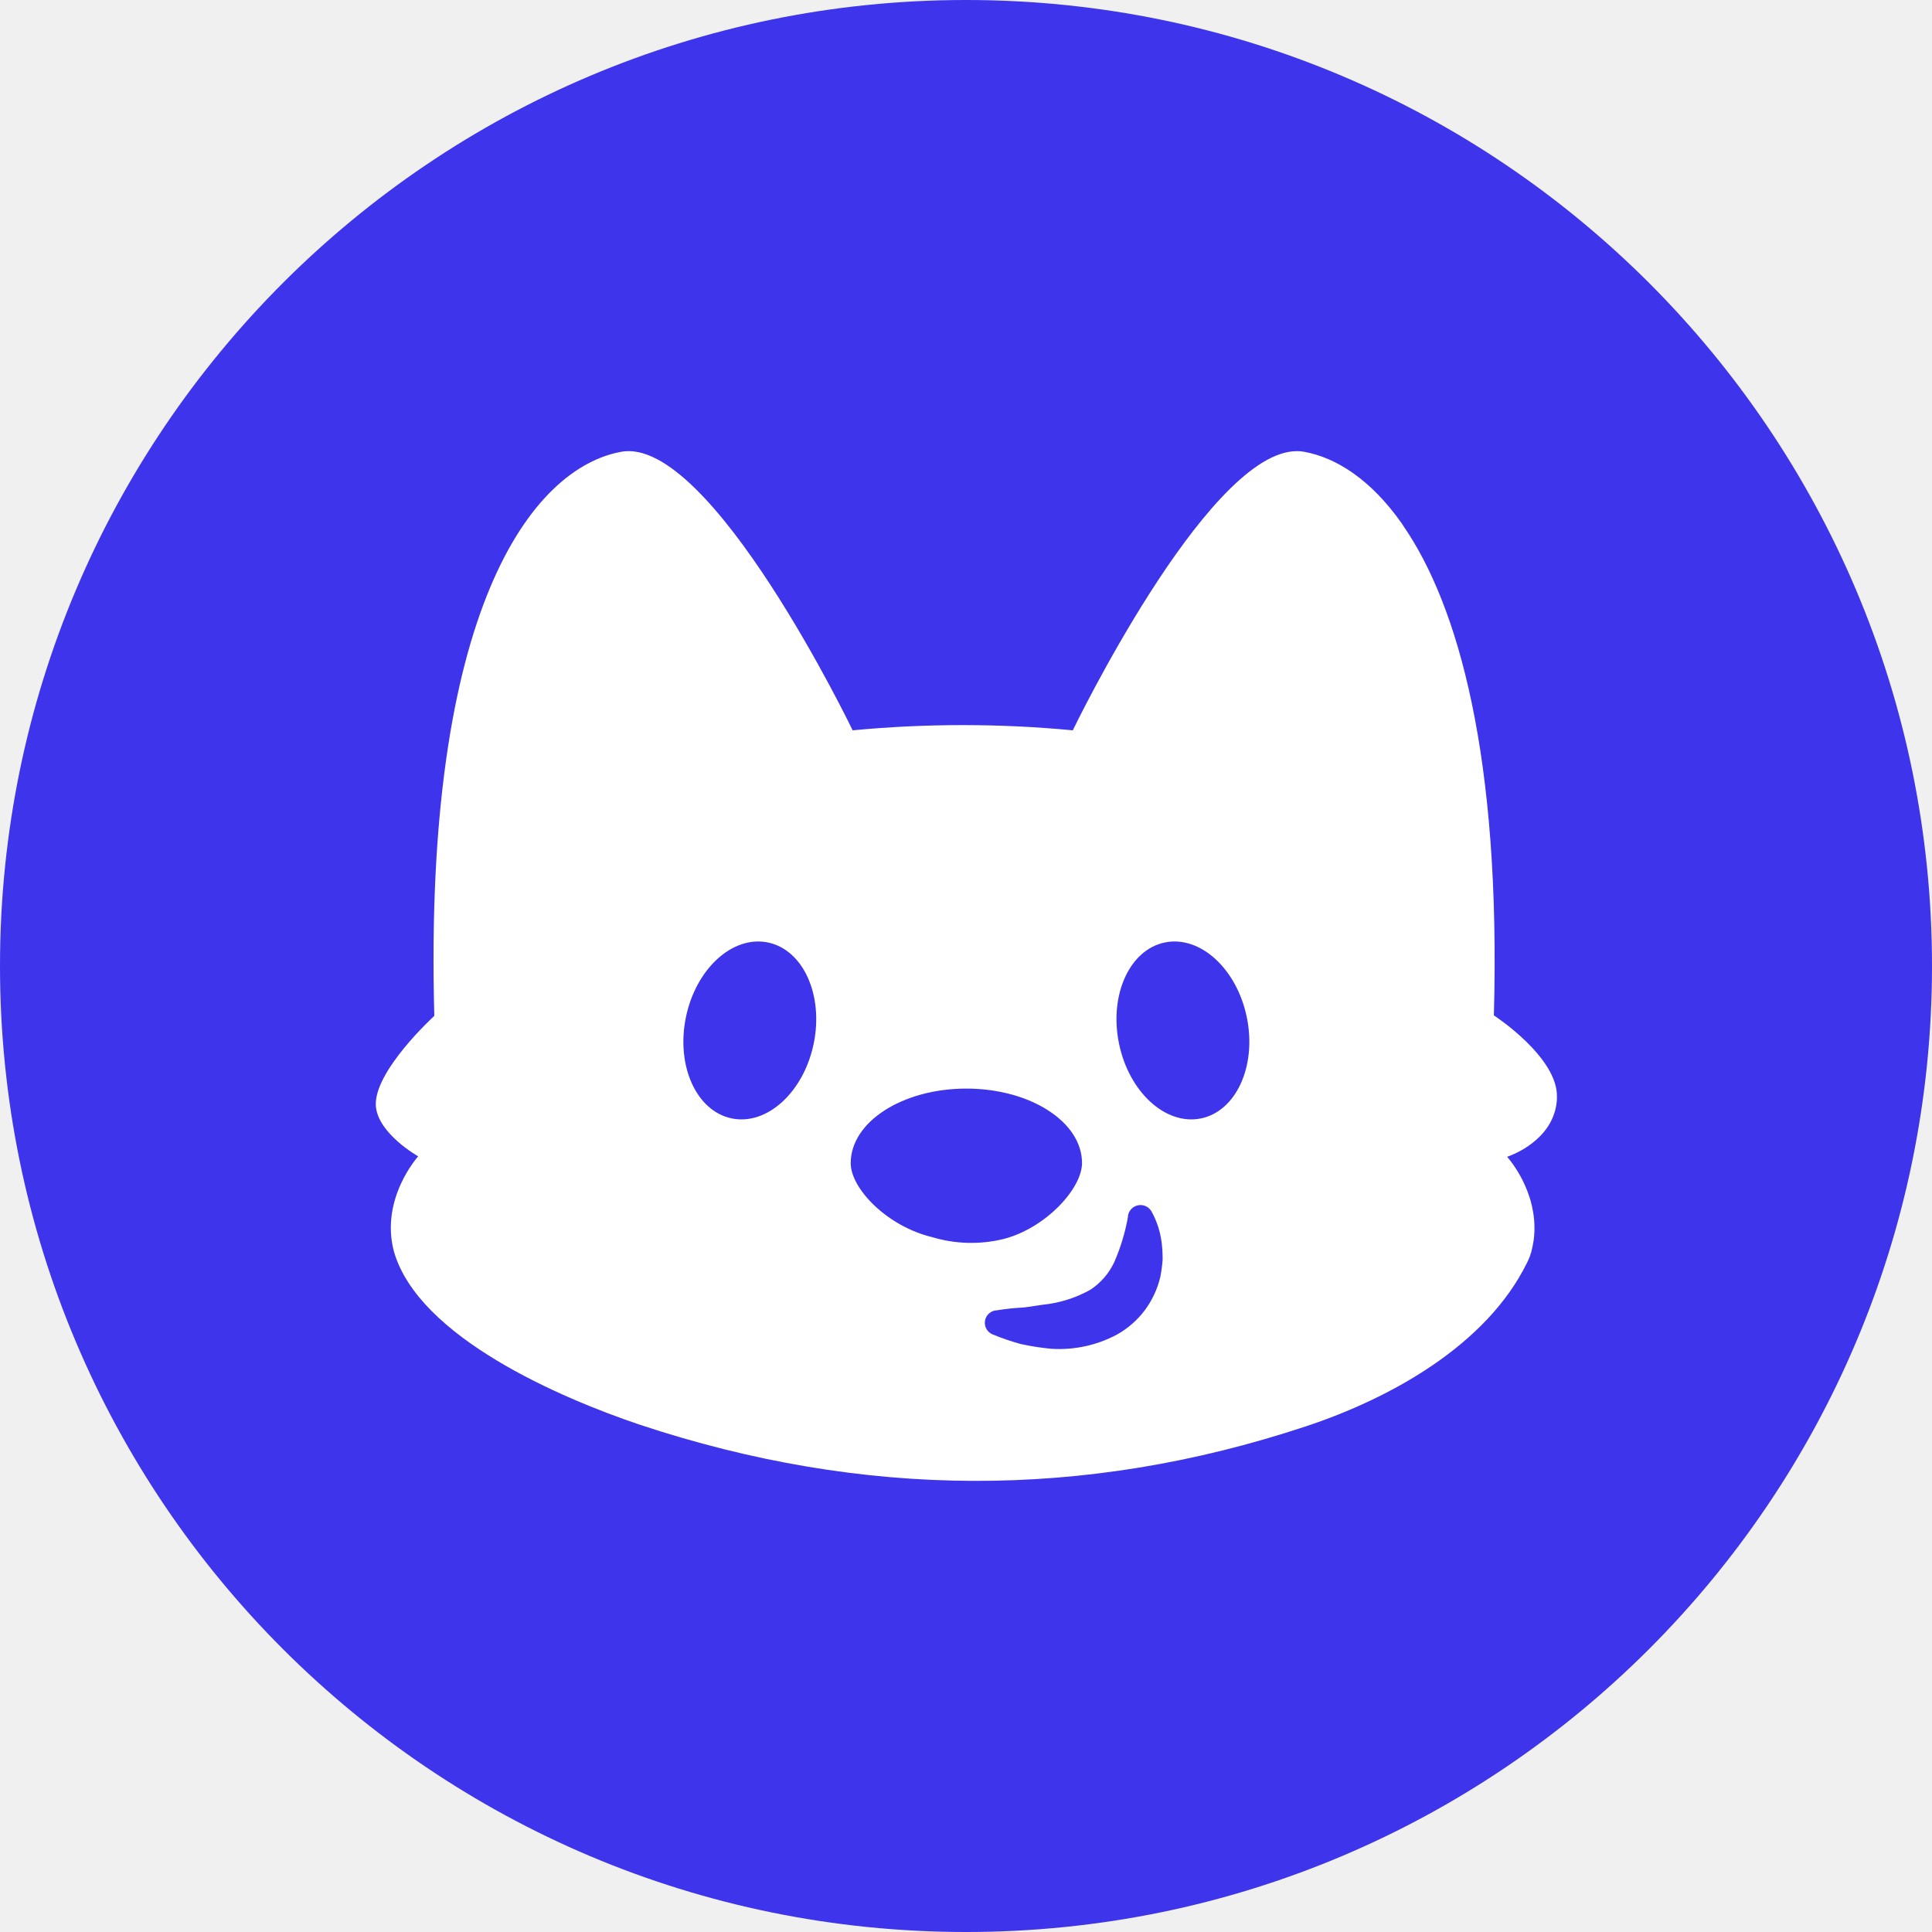
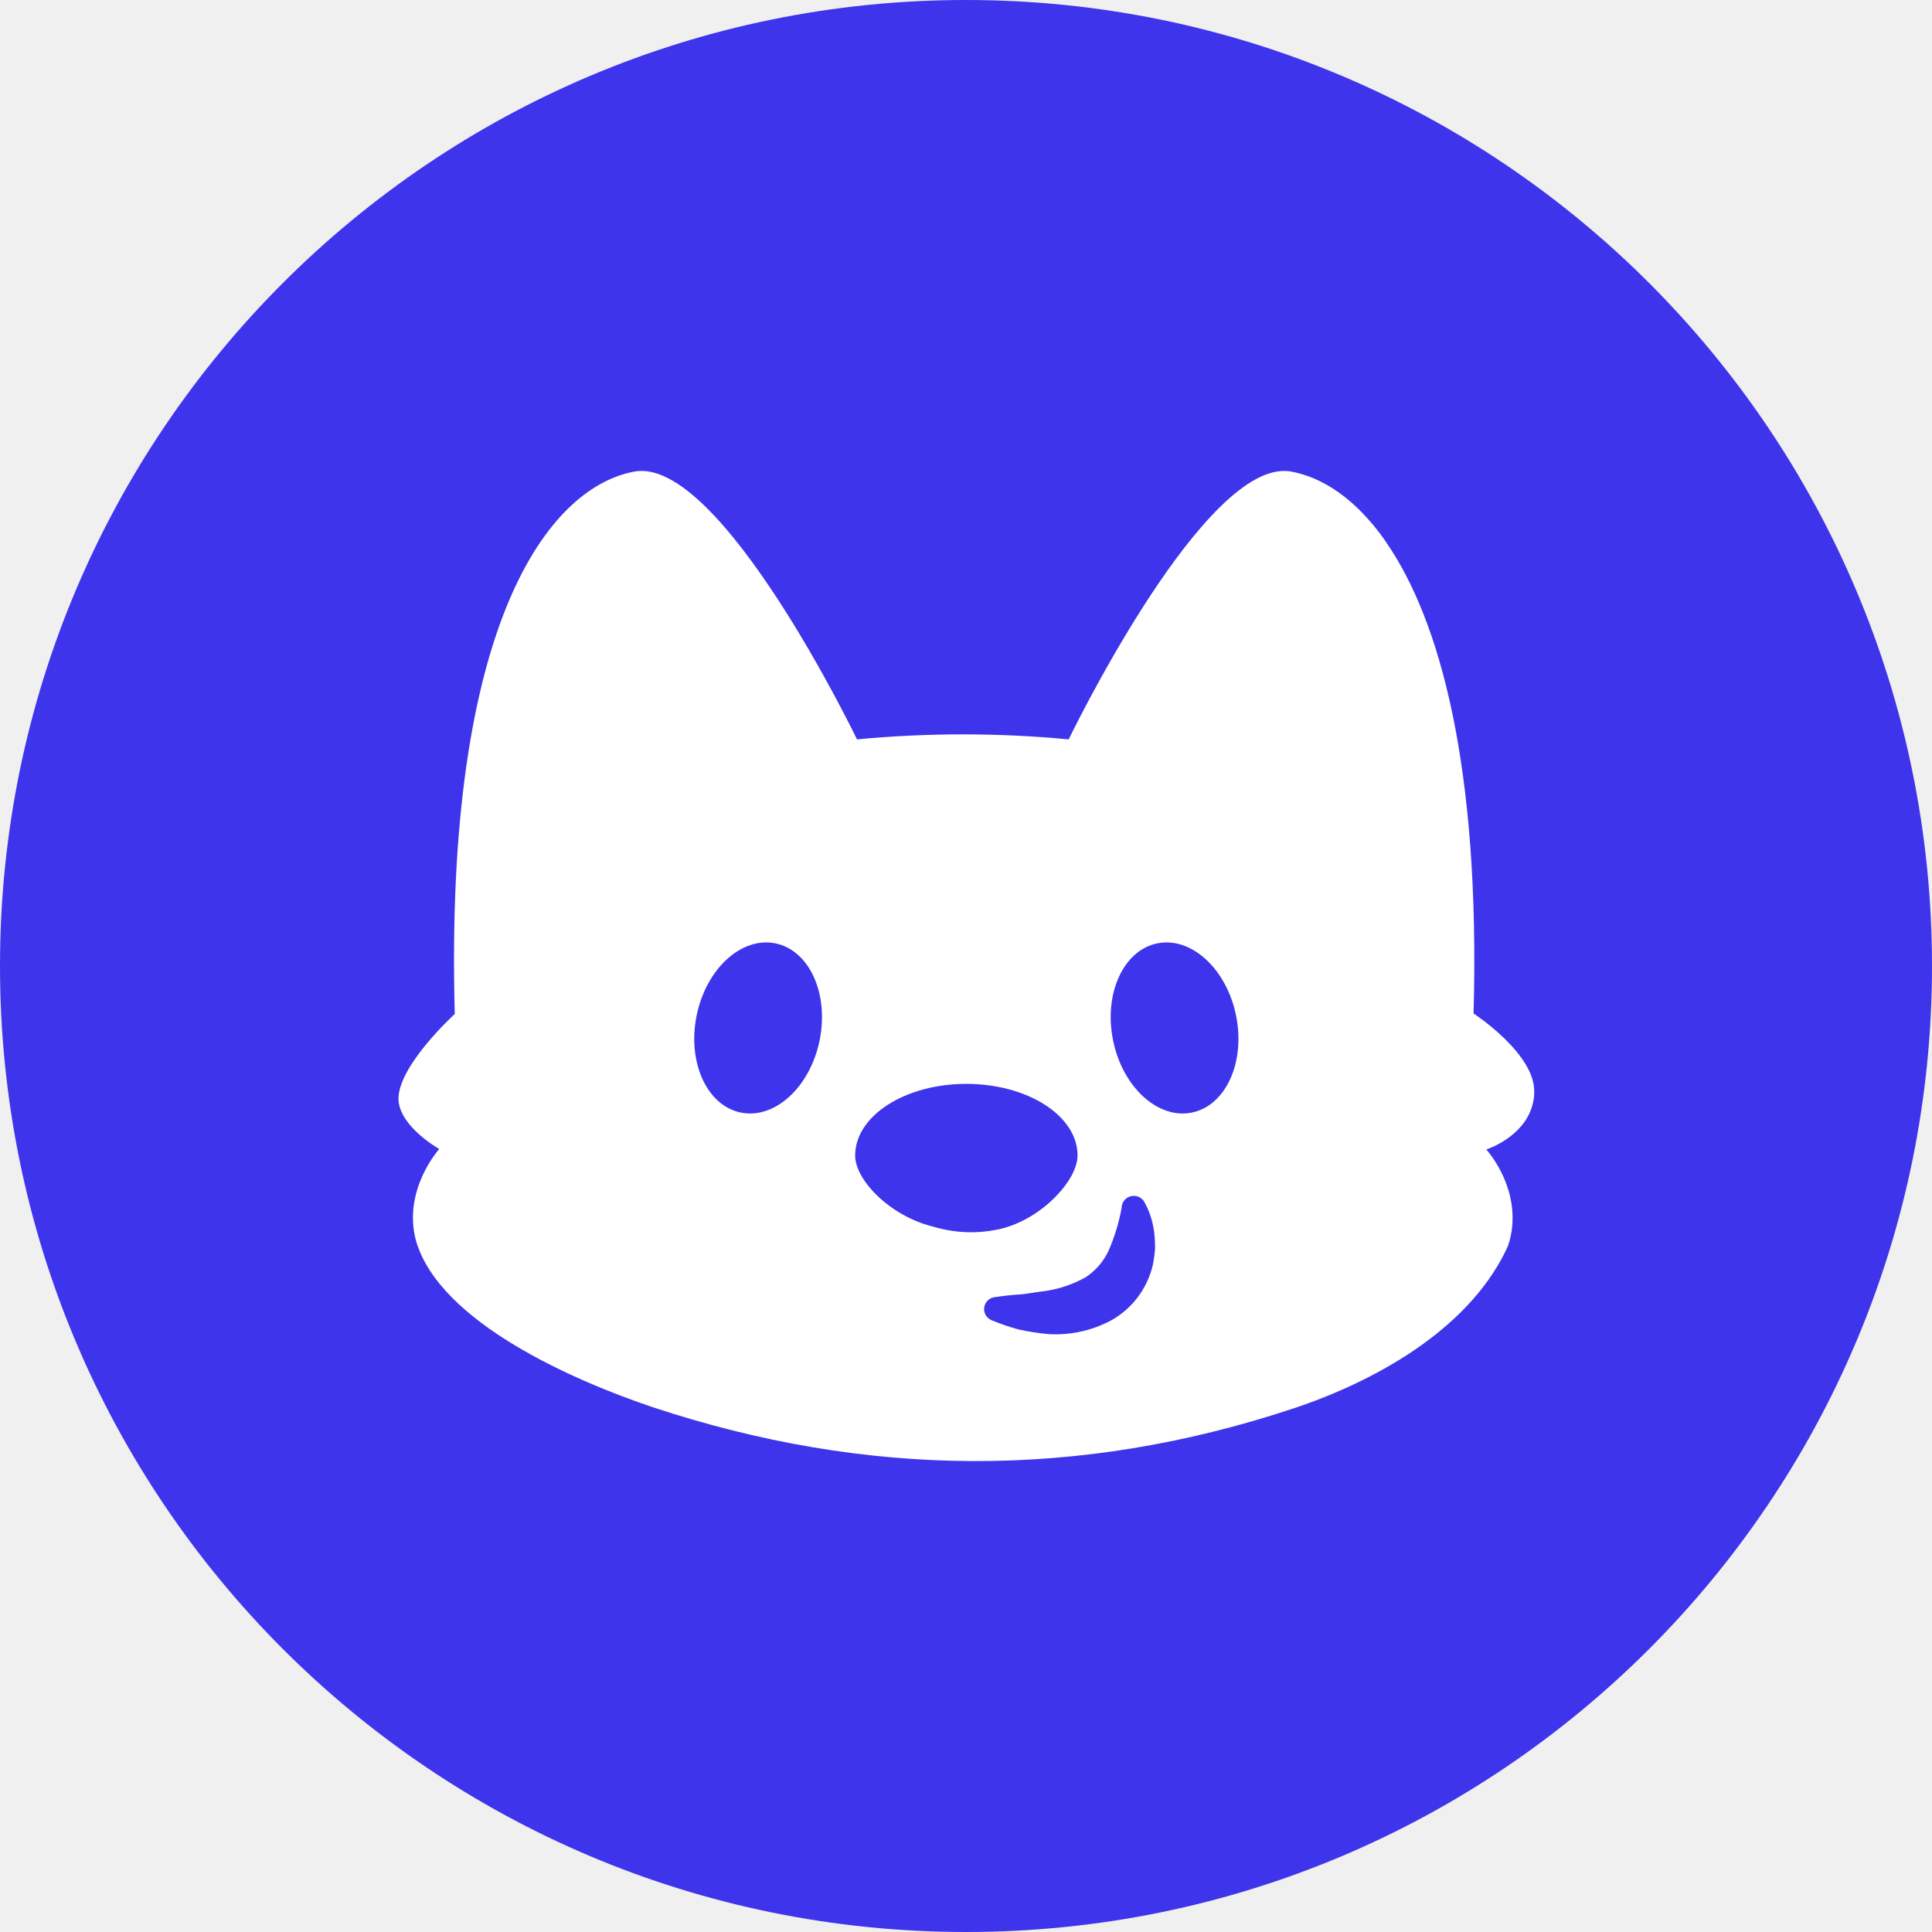
<svg xmlns="http://www.w3.org/2000/svg" width="400" height="400" viewBox="0 0 400 400" fill="none">
  <g clip-path="url(#clip0_2090_1208)">
    <circle cx="200" cy="200" r="200" fill="#3E34EB" />
-     <path fill-rule="evenodd" clip-rule="evenodd" d="M309.291 210.223C310.76 156.696 301.925 125.391 290.53 108.85C290.437 108.683 290.333 108.521 290.219 108.367C283.787 99.232 276.611 94.743 270.006 93.534L269.262 93.431C268.779 93.396 268.293 93.396 267.81 93.431C249.308 94.812 222.11 151.205 222.11 151.205C206.951 149.764 191.689 149.764 176.531 151.205C176.531 151.205 147.136 90.167 128.635 93.534C110.133 96.901 87.621 126.186 89.92 210.327C89.92 210.327 77.281 221.844 77.817 229.044C78.318 234.776 86.583 239.404 86.583 239.404C86.583 239.404 78.595 248.21 81.586 259.209C86.744 276.868 116.035 289.449 132.509 294.987C178.555 310.25 224.307 310.579 270.353 295.315C287.877 289.512 307.723 278.542 316.121 261.505C316.276 261.212 316.397 260.935 316.501 260.694C316.605 260.452 316.657 260.331 316.726 260.176L316.847 259.813C316.847 259.69 316.898 259.574 316.948 259.46C316.975 259.399 317.002 259.338 317.02 259.278C317.239 258.436 317.412 257.583 317.539 256.722C317.771 254.869 317.742 252.991 317.452 251.145C317.366 250.662 317.279 250.178 317.175 249.712C317.026 249.022 316.836 248.342 316.605 247.675C315.608 244.677 314.054 241.894 312.023 239.473H312.109C312.628 239.3 320.201 236.676 321.982 229.873C322.187 229.111 322.309 228.329 322.346 227.542V227.283C322.709 218.943 309.291 210.223 309.291 210.223ZM158.953 195.122C166.264 196.602 170.529 205.958 168.478 216.02C166.427 226.083 158.837 233.041 151.525 231.561C144.214 230.082 139.949 220.725 142 210.663C144.051 200.6 151.641 193.643 158.953 195.122ZM231.67 216.02C229.619 205.958 233.883 196.602 241.195 195.122C248.507 193.643 256.097 200.6 258.148 210.663C260.199 220.725 255.934 230.082 248.623 231.561C241.311 233.041 233.721 226.083 231.67 216.02ZM200.075 225.381C213.311 225.381 224.021 232.278 224.021 240.792C224.021 246.071 216.513 254.271 207.787 256.518C202.911 257.717 197.802 257.585 192.995 256.136C183.661 253.889 176.13 246.094 176.13 240.815C176.13 232.278 186.84 225.381 200.075 225.381ZM238.416 250.832C238.155 250.369 237.764 249.99 237.284 249.757C236.804 249.524 236.264 249.442 235.736 249.523C235.208 249.604 234.718 249.843 234.33 250.208C233.941 250.573 233.674 251.048 233.564 251.569L233.536 251.698V251.902C232.968 255.139 232.014 258.297 230.694 261.31C229.61 263.642 227.892 265.625 225.737 267.036C223.094 268.511 220.207 269.502 217.214 269.964C216.318 270.057 215.424 270.196 214.553 270.331L214.498 270.34C213.639 270.473 212.8 270.604 211.951 270.699C210.054 270.796 208.165 270.997 206.29 271.302H206.141L206.026 271.323C205.479 271.424 204.978 271.698 204.599 272.103C204.219 272.508 203.979 273.024 203.915 273.575C203.851 274.126 203.965 274.683 204.242 275.164C204.519 275.645 204.943 276.025 205.452 276.249L205.477 276.26C207.386 277.048 209.341 277.718 211.333 278.266L211.401 278.282C213.452 278.726 215.527 279.048 217.616 279.249L217.656 279.252C222.351 279.555 227.039 278.547 231.192 276.342L231.213 276.331C233.486 275.067 235.467 273.341 237.025 271.263C238.542 269.22 239.631 266.888 240.221 264.416L240.233 264.363C240.457 263.209 240.614 262.043 240.703 260.87L240.707 260.784C240.716 259.642 240.653 258.501 240.518 257.367C240.249 255.074 239.536 252.854 238.416 250.832Z" fill="white" />
+     <path fill-rule="evenodd" clip-rule="evenodd" d="M305.087 209.83C306.5 158.362 298.005 128.261 287.048 112.356C286.958 112.195 286.858 112.039 286.749 111.891C280.564 103.108 273.664 98.791 267.313 97.629L266.598 97.53C266.133 97.496 265.667 97.496 265.202 97.53C247.412 98.858 221.259 153.082 221.259 153.082C206.684 151.696 192.009 151.696 177.434 153.082C177.434 153.082 149.169 94.392 131.379 97.629C113.59 100.867 91.943 129.025 94.154 209.93C94.154 209.93 82.001 221.004 82.516 227.927C82.998 233.439 90.945 237.888 90.945 237.888C90.945 237.888 83.264 246.356 86.14 256.931C91.1 273.911 119.264 286.009 135.105 291.333C179.38 306.01 223.372 306.326 267.647 291.649C284.497 286.069 303.58 275.521 311.654 259.14C311.804 258.857 311.92 258.592 312.02 258.36C312.12 258.127 312.17 258.011 312.236 257.861L312.353 257.513C312.353 257.394 312.402 257.282 312.45 257.173C312.476 257.114 312.502 257.056 312.519 256.998C312.73 256.188 312.896 255.368 313.018 254.541C313.241 252.758 313.213 250.953 312.935 249.178C312.852 248.713 312.768 248.248 312.669 247.8C312.525 247.137 312.342 246.482 312.12 245.841C311.162 242.958 309.667 240.283 307.714 237.955H307.797C308.296 237.789 315.578 235.265 317.291 228.724C317.487 227.991 317.604 227.24 317.64 226.482V226.233C317.989 218.214 305.087 209.83 305.087 209.83ZM160.532 195.31C167.562 196.732 171.663 205.729 169.691 215.404C167.718 225.08 160.42 231.77 153.39 230.347C146.359 228.925 142.259 219.928 144.231 210.253C146.203 200.577 153.501 193.887 160.532 195.31ZM230.452 215.404C228.48 205.729 232.58 196.732 239.611 195.31C246.641 193.887 253.939 200.577 255.912 210.253C257.884 219.928 253.783 228.925 246.752 230.347C239.722 231.77 232.424 225.08 230.452 215.404ZM200.072 224.405C212.799 224.405 223.097 231.036 223.097 239.223C223.097 244.299 215.877 252.184 207.487 254.344C202.799 255.497 197.886 255.37 193.265 253.977C184.289 251.816 177.048 244.321 177.048 239.245C177.048 231.036 187.346 224.405 200.072 224.405ZM236.939 248.877C236.687 248.431 236.312 248.067 235.85 247.843C235.388 247.619 234.869 247.541 234.362 247.618C233.854 247.696 233.382 247.925 233.009 248.277C232.636 248.628 232.379 249.085 232.273 249.585L232.247 249.71V249.906C231.7 253.019 230.783 256.055 229.514 258.951C228.471 261.194 226.82 263.101 224.747 264.458C222.206 265.876 219.43 266.829 216.552 267.273C215.691 267.363 214.831 267.496 213.994 267.626L213.94 267.634C213.115 267.763 212.308 267.888 211.492 267.98C209.668 268.073 207.851 268.266 206.048 268.559H205.905L205.794 268.58C205.268 268.677 204.787 268.94 204.422 269.33C204.056 269.72 203.826 270.216 203.764 270.745C203.702 271.275 203.813 271.81 204.079 272.273C204.345 272.736 204.753 273.101 205.242 273.316L205.267 273.326C207.102 274.085 208.982 274.729 210.897 275.256L210.963 275.271C212.935 275.698 214.93 276.008 216.938 276.201L216.976 276.204C221.492 276.495 225.999 275.526 229.992 273.406L230.013 273.395C232.199 272.18 234.103 270.52 235.601 268.522C237.059 266.558 238.107 264.315 238.674 261.938L238.685 261.888C238.901 260.778 239.052 259.656 239.138 258.529L239.141 258.446C239.15 257.349 239.089 256.251 238.96 255.161C238.701 252.956 238.015 250.821 236.939 248.877Z" fill="white" />
  </g>
  <defs>
    <clipPath id="clip0_2090_1208">
      <rect width="400" height="400" fill="white" />
    </clipPath>
  </defs>
</svg>
